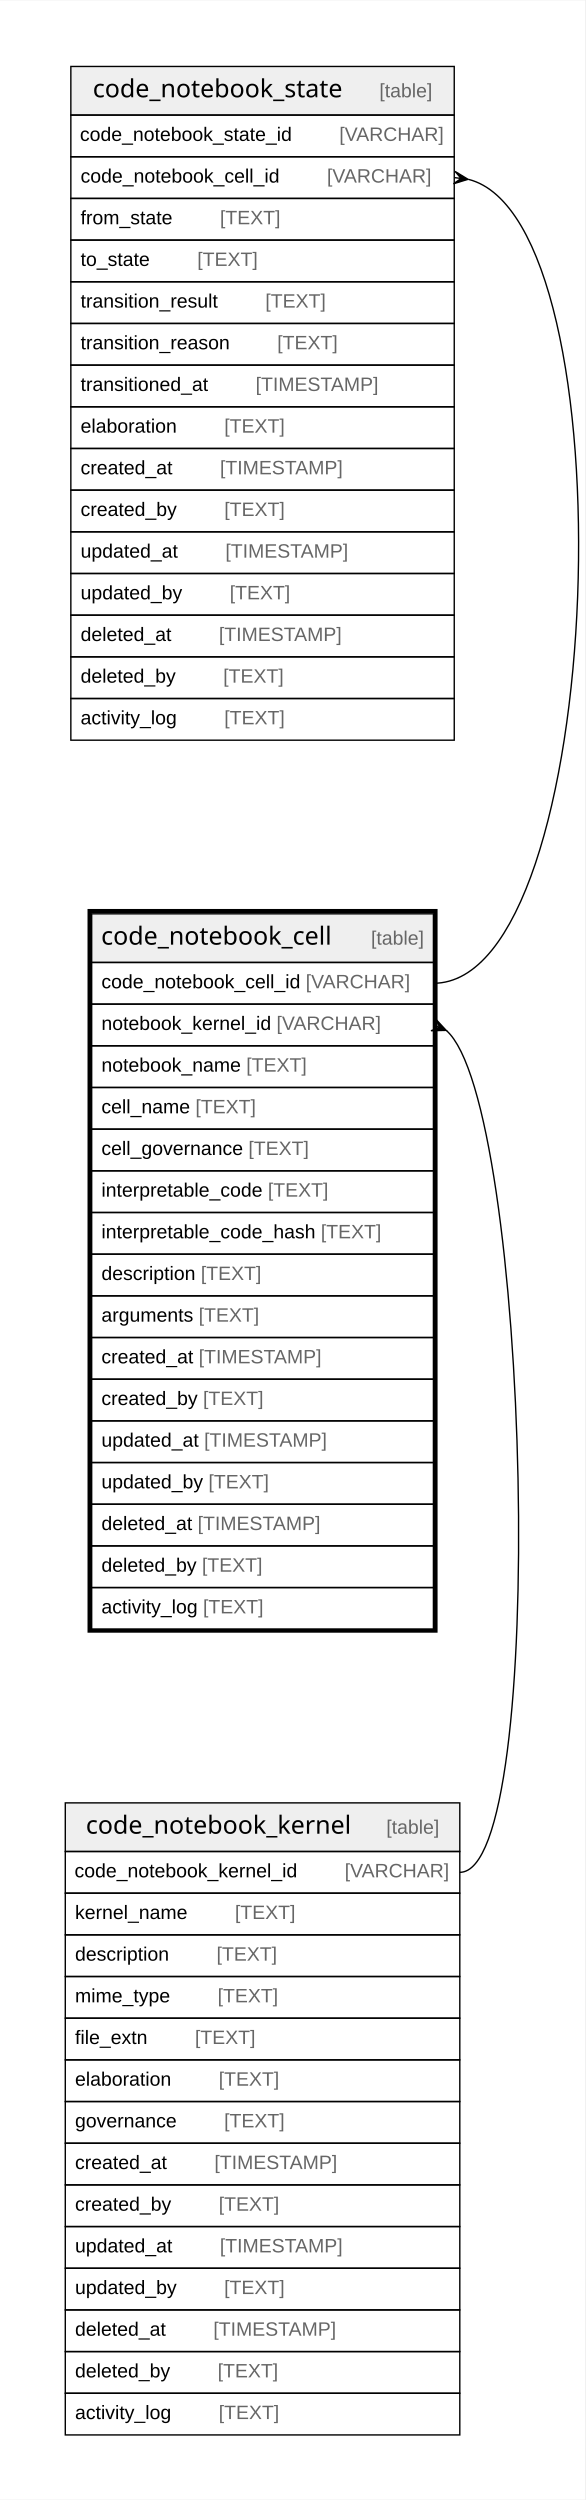
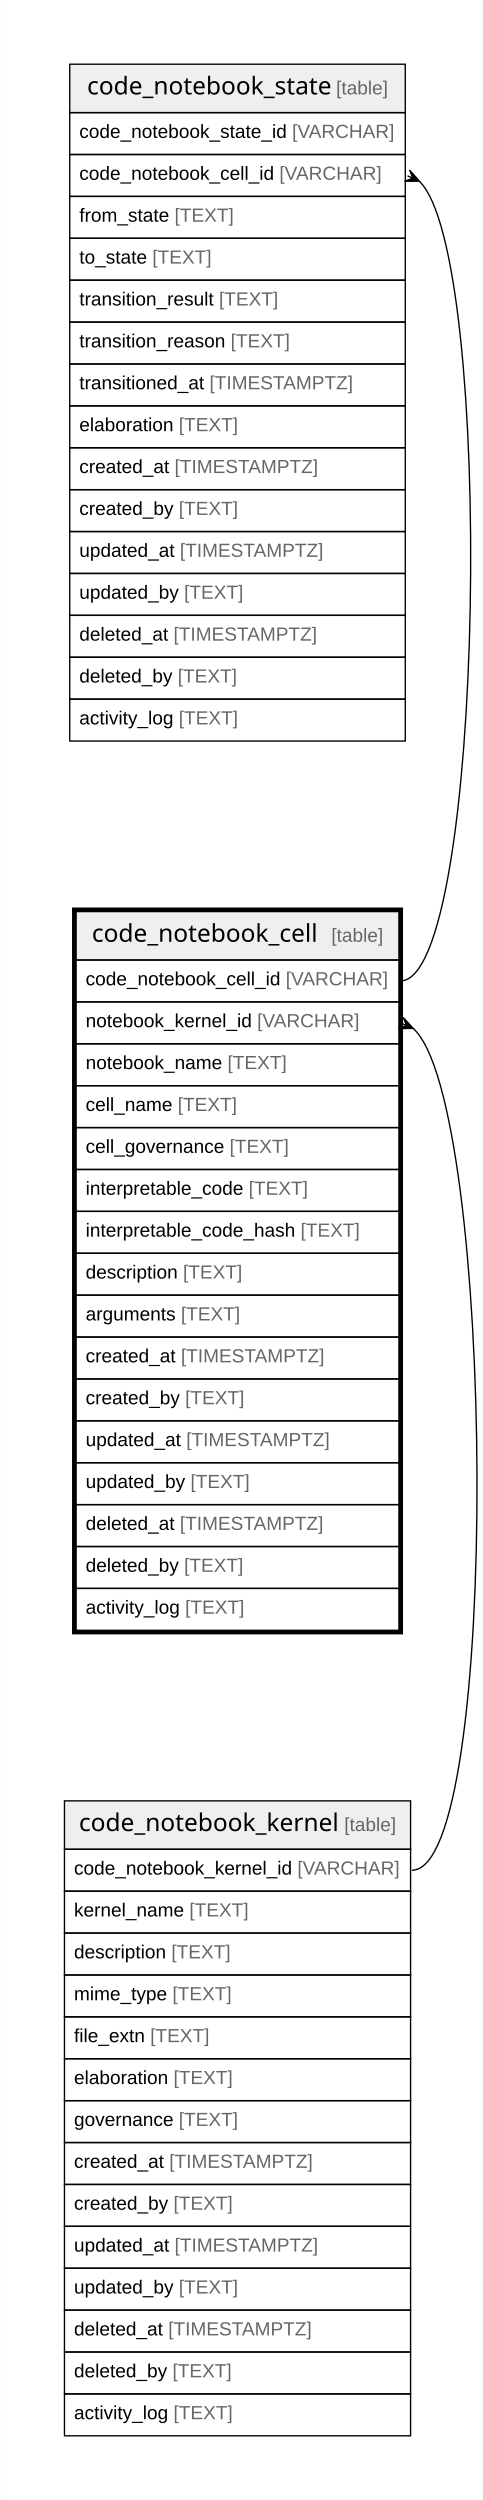
- <svg xmlns="http://www.w3.org/2000/svg" width="421pt" height="1799pt" viewBox="0.00 0.00 421.16 1799.00">
-   <g id="graph0" class="graph" transform="scale(1 1) rotate(0) translate(4 1795)">
-     <polygon fill="#ffffff" stroke="transparent" points="-4,4 -4,-1795 417.159,-1795 417.159,4 -4,4" />
+ <svg xmlns="http://www.w3.org/2000/svg" width="355pt" height="1838pt" viewBox="0.00 0.00 354.62 1838.00">
+   <g id="graph0" class="graph" transform="scale(1 1) rotate(0) translate(4 1834)">
+     <polygon fill="white" stroke="none" points="-4,4 -4,-1834 350.62,-1834 350.62,4 -4,4" />
    <g id="node1" class="node">
-       <polygon fill="#efefef" stroke="transparent" points="62,-1102.5 62,-1137.5 308,-1137.5 308,-1102.5 62,-1102.5" />
-       <polygon fill="none" stroke="#000000" points="62,-1102.5 62,-1137.5 308,-1137.5 308,-1102.5 62,-1102.5" />
-       <text text-anchor="start" x="68.802" y="-1115.3" font-family="Arial Bold" font-size="18.00" fill="#000000">code_notebook_cell</text>
-       <text text-anchor="start" x="228.867" y="-1115.3" font-family="Arial" font-size="14.00" fill="#000000">    </text>
-       <text text-anchor="start" x="263.072" y="-1115.3" font-family="Arial" font-size="14.00" fill="#666666">[table]</text>
-       <polygon fill="none" stroke="#000000" points="62,-1072.5 62,-1102.5 308,-1102.5 308,-1072.5 62,-1072.5" />
-       <text text-anchor="start" x="69" y="-1083.9" font-family="Arial" font-size="14.00" fill="#000000">code_notebook_cell_id </text>
-       <text text-anchor="start" x="216.057" y="-1083.9" font-family="Arial" font-size="14.00" fill="#666666">[VARCHAR]</text>
-       <polygon fill="none" stroke="#000000" points="62,-1042.5 62,-1072.5 308,-1072.5 308,-1042.5 62,-1042.5" />
-       <text text-anchor="start" x="69" y="-1053.9" font-family="Arial" font-size="14.00" fill="#000000">notebook_kernel_id </text>
-       <text text-anchor="start" x="195.046" y="-1053.9" font-family="Arial" font-size="14.00" fill="#666666">[VARCHAR]</text>
-       <polygon fill="none" stroke="#000000" points="62,-1012.5 62,-1042.5 308,-1042.5 308,-1012.5 62,-1012.5" />
-       <text text-anchor="start" x="69" y="-1023.9" font-family="Arial" font-size="14.00" fill="#000000">notebook_name </text>
-       <text text-anchor="start" x="173.268" y="-1023.9" font-family="Arial" font-size="14.00" fill="#666666">[TEXT]</text>
-       <polygon fill="none" stroke="#000000" points="62,-982.5 62,-1012.5 308,-1012.5 308,-982.5 62,-982.5" />
-       <text text-anchor="start" x="69" y="-993.9" font-family="Arial" font-size="14.00" fill="#000000">cell_name </text>
-       <text text-anchor="start" x="136.677" y="-993.9" font-family="Arial" font-size="14.00" fill="#666666">[TEXT]</text>
-       <polygon fill="none" stroke="#000000" points="62,-952.5 62,-982.5 308,-982.5 308,-952.5 62,-952.5" />
-       <text text-anchor="start" x="69" y="-963.9" font-family="Arial" font-size="14.00" fill="#000000">cell_governance </text>
-       <text text-anchor="start" x="174.808" y="-963.9" font-family="Arial" font-size="14.00" fill="#666666">[TEXT]</text>
-       <polygon fill="none" stroke="#000000" points="62,-922.5 62,-952.5 308,-952.5 308,-922.5 62,-922.5" />
-       <text text-anchor="start" x="69" y="-933.9" font-family="Arial" font-size="14.00" fill="#000000">interpretable_code </text>
-       <text text-anchor="start" x="188.815" y="-933.9" font-family="Arial" font-size="14.00" fill="#666666">[TEXT]</text>
-       <polygon fill="none" stroke="#000000" points="62,-892.5 62,-922.5 308,-922.5 308,-892.5 62,-892.5" />
-       <text text-anchor="start" x="69" y="-903.9" font-family="Arial" font-size="14.00" fill="#000000">interpretable_code_hash </text>
-       <text text-anchor="start" x="226.945" y="-903.9" font-family="Arial" font-size="14.00" fill="#666666">[TEXT]</text>
-       <polygon fill="none" stroke="#000000" points="62,-862.5 62,-892.5 308,-892.5 308,-862.5 62,-862.5" />
-       <text text-anchor="start" x="69" y="-873.9" font-family="Arial" font-size="14.00" fill="#000000">description </text>
-       <text text-anchor="start" x="140.568" y="-873.9" font-family="Arial" font-size="14.00" fill="#666666">[TEXT]</text>
-       <polygon fill="none" stroke="#000000" points="62,-832.5 62,-862.5 308,-862.5 308,-832.5 62,-832.5" />
-       <text text-anchor="start" x="69" y="-843.9" font-family="Arial" font-size="14.00" fill="#000000">arguments </text>
-       <text text-anchor="start" x="139.015" y="-843.9" font-family="Arial" font-size="14.00" fill="#666666">[TEXT]</text>
-       <polygon fill="none" stroke="#000000" points="62,-802.5 62,-832.5 308,-832.5 308,-802.5 62,-802.5" />
-       <text text-anchor="start" x="69" y="-813.9" font-family="Arial" font-size="14.00" fill="#000000">created_at </text>
-       <text text-anchor="start" x="139.028" y="-813.9" font-family="Arial" font-size="14.00" fill="#666666">[TIMESTAMP]</text>
-       <polygon fill="none" stroke="#000000" points="62,-772.5 62,-802.5 308,-802.5 308,-772.5 62,-772.5" />
-       <text text-anchor="start" x="69" y="-783.9" font-family="Arial" font-size="14.00" fill="#000000">created_by </text>
-       <text text-anchor="start" x="142.137" y="-783.9" font-family="Arial" font-size="14.00" fill="#666666">[TEXT]</text>
-       <polygon fill="none" stroke="#000000" points="62,-742.5 62,-772.5 308,-772.5 308,-742.5 62,-742.5" />
-       <text text-anchor="start" x="69" y="-753.9" font-family="Arial" font-size="14.00" fill="#000000">updated_at </text>
-       <text text-anchor="start" x="142.933" y="-753.9" font-family="Arial" font-size="14.00" fill="#666666">[TIMESTAMP]</text>
-       <polygon fill="none" stroke="#000000" points="62,-712.5 62,-742.5 308,-742.5 308,-712.5 62,-712.5" />
-       <text text-anchor="start" x="69" y="-723.9" font-family="Arial" font-size="14.00" fill="#000000">updated_by </text>
-       <text text-anchor="start" x="146.042" y="-723.9" font-family="Arial" font-size="14.00" fill="#666666">[TEXT]</text>
-       <polygon fill="none" stroke="#000000" points="62,-682.5 62,-712.5 308,-712.5 308,-682.5 62,-682.5" />
-       <text text-anchor="start" x="69" y="-693.9" font-family="Arial" font-size="14.00" fill="#000000">deleted_at </text>
-       <text text-anchor="start" x="138.257" y="-693.9" font-family="Arial" font-size="14.00" fill="#666666">[TIMESTAMP]</text>
-       <polygon fill="none" stroke="#000000" points="62,-652.5 62,-682.5 308,-682.5 308,-652.5 62,-652.5" />
-       <text text-anchor="start" x="69" y="-663.9" font-family="Arial" font-size="14.00" fill="#000000">deleted_by </text>
-       <text text-anchor="start" x="141.366" y="-663.9" font-family="Arial" font-size="14.00" fill="#666666">[TEXT]</text>
-       <polygon fill="none" stroke="#000000" points="62,-622.5 62,-652.5 308,-652.5 308,-622.5 62,-622.5" />
-       <text text-anchor="start" x="69" y="-633.9" font-family="Arial" font-size="14.00" fill="#000000">activity_log </text>
-       <text text-anchor="start" x="142.122" y="-633.9" font-family="Arial" font-size="14.00" fill="#666666">[TEXT]</text>
-       <polygon fill="none" stroke="#000000" stroke-width="3" points="60.5,-621.5 60.5,-1139.5 309.5,-1139.5 309.5,-621.5 60.5,-621.5" />
+       <polygon fill="#efefef" stroke="none" points="51.76,-1128.2 51.76,-1163.8 289.11,-1163.8 289.11,-1128.2 51.76,-1128.2" />
+       <polygon fill="none" stroke="black" points="51.76,-1128.2 51.76,-1163.8 289.11,-1163.8 289.11,-1128.2 51.76,-1128.2" />
+       <text text-anchor="start" x="63.34" y="-1141.6" font-family="Arial Bold" font-size="18.00">code_notebook_cell</text>
+       <text text-anchor="start" x="208.28" y="-1141.6" font-family="Arial" font-size="14.00">    </text>
+       <text text-anchor="start" x="239.4" y="-1141.6" font-family="Arial" font-size="14.00" fill="#666666">[table]</text>
+       <polygon fill="none" stroke="black" points="51.76,-1097.4 51.76,-1128.2 289.11,-1128.2 289.11,-1097.4 51.76,-1097.4" />
+       <text text-anchor="start" x="58.76" y="-1109.6" font-family="Arial" font-size="14.00">code_notebook_cell_id </text>
+       <text text-anchor="start" x="205.88" y="-1109.6" font-family="Arial" font-size="14.00" fill="#666666">[VARCHAR]</text>
+       <polygon fill="none" stroke="black" points="51.76,-1066.6 51.76,-1097.4 289.11,-1097.4 289.11,-1066.6 51.76,-1066.6" />
+       <text text-anchor="start" x="58.76" y="-1078.8" font-family="Arial" font-size="14.00">notebook_kernel_id </text>
+       <text text-anchor="start" x="184.86" y="-1078.8" font-family="Arial" font-size="14.00" fill="#666666">[VARCHAR]</text>
+       <polygon fill="none" stroke="black" points="51.76,-1035.8 51.76,-1066.6 289.11,-1066.6 289.11,-1035.8 51.76,-1035.8" />
+       <text text-anchor="start" x="58.76" y="-1048" font-family="Arial" font-size="14.00">notebook_name </text>
+       <text text-anchor="start" x="163.06" y="-1048" font-family="Arial" font-size="14.00" fill="#666666">[TEXT]</text>
+       <polygon fill="none" stroke="black" points="51.76,-1005 51.76,-1035.8 289.11,-1035.8 289.11,-1005 51.76,-1005" />
+       <text text-anchor="start" x="58.76" y="-1017.2" font-family="Arial" font-size="14.00">cell_name </text>
+       <text text-anchor="start" x="126.47" y="-1017.2" font-family="Arial" font-size="14.00" fill="#666666">[TEXT]</text>
+       <polygon fill="none" stroke="black" points="51.76,-974.2 51.76,-1005 289.11,-1005 289.11,-974.2 51.76,-974.2" />
+       <text text-anchor="start" x="58.76" y="-986.4" font-family="Arial" font-size="14.00">cell_governance </text>
+       <text text-anchor="start" x="164.61" y="-986.4" font-family="Arial" font-size="14.00" fill="#666666">[TEXT]</text>
+       <polygon fill="none" stroke="black" points="51.76,-943.4 51.76,-974.2 289.11,-974.2 289.11,-943.4 51.76,-943.4" />
+       <text text-anchor="start" x="58.76" y="-955.6" font-family="Arial" font-size="14.00">interpretable_code </text>
+       <text text-anchor="start" x="178.62" y="-955.6" font-family="Arial" font-size="14.00" fill="#666666">[TEXT]</text>
+       <polygon fill="none" stroke="black" points="51.76,-912.6 51.76,-943.4 289.11,-943.4 289.11,-912.6 51.76,-912.6" />
+       <text text-anchor="start" x="58.76" y="-924.8" font-family="Arial" font-size="14.00">interpretable_code_hash </text>
+       <text text-anchor="start" x="216.77" y="-924.8" font-family="Arial" font-size="14.00" fill="#666666">[TEXT]</text>
+       <polygon fill="none" stroke="black" points="51.76,-881.8 51.76,-912.6 289.11,-912.6 289.11,-881.8 51.76,-881.8" />
+       <text text-anchor="start" x="58.76" y="-894" font-family="Arial" font-size="14.00">description </text>
+       <text text-anchor="start" x="130.35" y="-894" font-family="Arial" font-size="14.00" fill="#666666">[TEXT]</text>
+       <polygon fill="none" stroke="black" points="51.76,-851 51.76,-881.8 289.11,-881.8 289.11,-851 51.76,-851" />
+       <text text-anchor="start" x="58.76" y="-863.2" font-family="Arial" font-size="14.00">arguments </text>
+       <text text-anchor="start" x="128.8" y="-863.2" font-family="Arial" font-size="14.00" fill="#666666">[TEXT]</text>
+       <polygon fill="none" stroke="black" points="51.76,-820.2 51.76,-851 289.11,-851 289.11,-820.2 51.76,-820.2" />
+       <text text-anchor="start" x="58.76" y="-832.4" font-family="Arial" font-size="14.00">created_at </text>
+       <text text-anchor="start" x="128.81" y="-832.4" font-family="Arial" font-size="14.00" fill="#666666">[TIMESTAMPTZ]</text>
+       <polygon fill="none" stroke="black" points="51.76,-789.4 51.76,-820.2 289.11,-820.2 289.11,-789.4 51.76,-789.4" />
+       <text text-anchor="start" x="58.76" y="-801.6" font-family="Arial" font-size="14.00">created_by </text>
+       <text text-anchor="start" x="131.92" y="-801.6" font-family="Arial" font-size="14.00" fill="#666666">[TEXT]</text>
+       <polygon fill="none" stroke="black" points="51.76,-758.6 51.76,-789.4 289.11,-789.4 289.11,-758.6 51.76,-758.6" />
+       <text text-anchor="start" x="58.76" y="-770.8" font-family="Arial" font-size="14.00">updated_at </text>
+       <text text-anchor="start" x="132.72" y="-770.8" font-family="Arial" font-size="14.00" fill="#666666">[TIMESTAMPTZ]</text>
+       <polygon fill="none" stroke="black" points="51.76,-727.8 51.76,-758.6 289.11,-758.6 289.11,-727.8 51.76,-727.8" />
+       <text text-anchor="start" x="58.76" y="-740" font-family="Arial" font-size="14.00">updated_by </text>
+       <text text-anchor="start" x="135.83" y="-740" font-family="Arial" font-size="14.00" fill="#666666">[TEXT]</text>
+       <polygon fill="none" stroke="black" points="51.76,-697 51.76,-727.8 289.11,-727.8 289.11,-697 51.76,-697" />
+       <text text-anchor="start" x="58.76" y="-709.2" font-family="Arial" font-size="14.00">deleted_at </text>
+       <text text-anchor="start" x="128.04" y="-709.2" font-family="Arial" font-size="14.00" fill="#666666">[TIMESTAMPTZ]</text>
+       <polygon fill="none" stroke="black" points="51.76,-666.2 51.76,-697 289.11,-697 289.11,-666.2 51.76,-666.2" />
+       <text text-anchor="start" x="58.76" y="-678.4" font-family="Arial" font-size="14.00">deleted_by </text>
+       <text text-anchor="start" x="131.15" y="-678.4" font-family="Arial" font-size="14.00" fill="#666666">[TEXT]</text>
+       <polygon fill="none" stroke="black" points="51.76,-635.4 51.76,-666.2 289.11,-666.2 289.11,-635.4 51.76,-635.4" />
+       <text text-anchor="start" x="58.76" y="-647.6" font-family="Arial" font-size="14.00">activity_log </text>
+       <text text-anchor="start" x="131.91" y="-647.6" font-family="Arial" font-size="14.00" fill="#666666">[TEXT]</text>
+       <polygon fill="none" stroke="black" stroke-width="3" points="50.26,-633.9 50.26,-1165.3 290.61,-1165.3 290.61,-633.9 50.26,-633.9" />
    </g>
    <g id="node3" class="node">
-       <polygon fill="#efefef" stroke="transparent" points="43,-462.5 43,-497.5 327,-497.5 327,-462.5 43,-462.5" />
-       <polygon fill="none" stroke="#000000" points="43,-462.5 43,-497.5 327,-497.5 327,-462.5 43,-462.5" />
-       <text text-anchor="start" x="57.797" y="-475.3" font-family="Arial Bold" font-size="18.00" fill="#000000">code_notebook_kernel</text>
-       <text text-anchor="start" x="239.872" y="-475.3" font-family="Arial" font-size="14.00" fill="#000000">    </text>
-       <text text-anchor="start" x="274.077" y="-475.3" font-family="Arial" font-size="14.00" fill="#666666">[table]</text>
-       <polygon fill="none" stroke="#000000" points="43,-432.5 43,-462.5 327,-462.5 327,-432.5 43,-432.5" />
-       <text text-anchor="start" x="49.646" y="-443.9" font-family="Arial" font-size="14.00" fill="#000000">code_notebook_kernel_id    </text>
-       <text text-anchor="start" x="244.137" y="-443.9" font-family="Arial" font-size="14.00" fill="#666666">[VARCHAR]</text>
-       <polygon fill="none" stroke="#000000" points="43,-402.5 43,-432.5 327,-432.5 327,-402.5 43,-402.5" />
-       <text text-anchor="start" x="50" y="-413.9" font-family="Arial" font-size="14.00" fill="#000000">kernel_name    </text>
-       <text text-anchor="start" x="165.111" y="-413.9" font-family="Arial" font-size="14.00" fill="#666666">[TEXT]</text>
-       <polygon fill="none" stroke="#000000" points="43,-372.5 43,-402.5 327,-402.5 327,-372.5 43,-372.5" />
-       <text text-anchor="start" x="50" y="-383.9" font-family="Arial" font-size="14.00" fill="#000000">description    </text>
-       <text text-anchor="start" x="151.882" y="-383.9" font-family="Arial" font-size="14.00" fill="#666666">[TEXT]</text>
-       <polygon fill="none" stroke="#000000" points="43,-342.5 43,-372.5 327,-372.5 327,-342.5 43,-342.5" />
-       <text text-anchor="start" x="50" y="-353.9" font-family="Arial" font-size="14.00" fill="#000000">mime_type    </text>
-       <text text-anchor="start" x="152.654" y="-353.9" font-family="Arial" font-size="14.00" fill="#666666">[TEXT]</text>
-       <polygon fill="none" stroke="#000000" points="43,-312.5 43,-342.5 327,-342.5 327,-312.5 43,-312.5" />
-       <text text-anchor="start" x="50" y="-323.9" font-family="Arial" font-size="14.00" fill="#000000">file_extn    </text>
-       <text text-anchor="start" x="136.33" y="-323.9" font-family="Arial" font-size="14.00" fill="#666666">[TEXT]</text>
-       <polygon fill="none" stroke="#000000" points="43,-282.5 43,-312.5 327,-312.5 327,-282.5 43,-282.5" />
-       <text text-anchor="start" x="50" y="-293.9" font-family="Arial" font-size="14.00" fill="#000000">elaboration    </text>
-       <text text-anchor="start" x="153.447" y="-293.9" font-family="Arial" font-size="14.00" fill="#666666">[TEXT]</text>
-       <polygon fill="none" stroke="#000000" points="43,-252.5 43,-282.5 327,-282.5 327,-252.5 43,-252.5" />
-       <text text-anchor="start" x="50" y="-263.9" font-family="Arial" font-size="14.00" fill="#000000">governance    </text>
-       <text text-anchor="start" x="157.344" y="-263.9" font-family="Arial" font-size="14.00" fill="#666666">[TEXT]</text>
-       <polygon fill="none" stroke="#000000" points="43,-222.5 43,-252.5 327,-252.5 327,-222.5 43,-222.5" />
-       <text text-anchor="start" x="50" y="-233.9" font-family="Arial" font-size="14.00" fill="#000000">created_at    </text>
-       <text text-anchor="start" x="150.342" y="-233.9" font-family="Arial" font-size="14.00" fill="#666666">[TIMESTAMP]</text>
-       <polygon fill="none" stroke="#000000" points="43,-192.5 43,-222.5 327,-222.5 327,-192.5 43,-192.5" />
-       <text text-anchor="start" x="50" y="-203.9" font-family="Arial" font-size="14.00" fill="#000000">created_by    </text>
-       <text text-anchor="start" x="153.452" y="-203.9" font-family="Arial" font-size="14.00" fill="#666666">[TEXT]</text>
-       <polygon fill="none" stroke="#000000" points="43,-162.5 43,-192.5 327,-192.5 327,-162.5 43,-162.5" />
-       <text text-anchor="start" x="50" y="-173.9" font-family="Arial" font-size="14.00" fill="#000000">updated_at    </text>
-       <text text-anchor="start" x="154.247" y="-173.9" font-family="Arial" font-size="14.00" fill="#666666">[TIMESTAMP]</text>
-       <polygon fill="none" stroke="#000000" points="43,-132.5 43,-162.5 327,-162.5 327,-132.5 43,-132.5" />
-       <text text-anchor="start" x="50" y="-143.9" font-family="Arial" font-size="14.00" fill="#000000">updated_by    </text>
-       <text text-anchor="start" x="157.356" y="-143.9" font-family="Arial" font-size="14.00" fill="#666666">[TEXT]</text>
-       <polygon fill="none" stroke="#000000" points="43,-102.5 43,-132.5 327,-132.5 327,-102.5 43,-102.5" />
-       <text text-anchor="start" x="50" y="-113.9" font-family="Arial" font-size="14.00" fill="#000000">deleted_at    </text>
-       <text text-anchor="start" x="149.571" y="-113.9" font-family="Arial" font-size="14.00" fill="#666666">[TIMESTAMP]</text>
-       <polygon fill="none" stroke="#000000" points="43,-72.5 43,-102.5 327,-102.5 327,-72.5 43,-72.5" />
-       <text text-anchor="start" x="50" y="-83.9" font-family="Arial" font-size="14.00" fill="#000000">deleted_by    </text>
-       <text text-anchor="start" x="152.68" y="-83.9" font-family="Arial" font-size="14.00" fill="#666666">[TEXT]</text>
-       <polygon fill="none" stroke="#000000" points="43,-42.5 43,-72.5 327,-72.5 327,-42.5 43,-42.5" />
-       <text text-anchor="start" x="50" y="-53.9" font-family="Arial" font-size="14.00" fill="#000000">activity_log    </text>
-       <text text-anchor="start" x="153.436" y="-53.9" font-family="Arial" font-size="14.00" fill="#666666">[TEXT]</text>
+       <polygon fill="#efefef" stroke="none" points="43.2,-474.4 43.2,-510 297.67,-510 297.67,-474.4 43.2,-474.4" />
+       <polygon fill="none" stroke="black" points="43.2,-474.4 43.2,-510 297.67,-510 297.67,-474.4 43.2,-474.4" />
+       <text text-anchor="start" x="53.84" y="-487.8" font-family="Arial Bold" font-size="18.00">code_notebook_kernel</text>
+       <text text-anchor="start" x="217.78" y="-487.8" font-family="Arial" font-size="14.00">    </text>
+       <text text-anchor="start" x="248.9" y="-487.8" font-family="Arial" font-size="14.00" fill="#666666">[table]</text>
+       <polygon fill="none" stroke="black" points="43.2,-443.6 43.2,-474.4 297.67,-474.4 297.67,-443.6 43.2,-443.6" />
+       <text text-anchor="start" x="50.2" y="-455.8" font-family="Arial" font-size="14.00">code_notebook_kernel_id </text>
+       <text text-anchor="start" x="214.44" y="-455.8" font-family="Arial" font-size="14.00" fill="#666666">[VARCHAR]</text>
+       <polygon fill="none" stroke="black" points="43.2,-412.8 43.2,-443.6 297.67,-443.6 297.67,-412.8 43.2,-412.8" />
+       <text text-anchor="start" x="50.2" y="-425" font-family="Arial" font-size="14.00">kernel_name </text>
+       <text text-anchor="start" x="135.03" y="-425" font-family="Arial" font-size="14.00" fill="#666666">[TEXT]</text>
+       <polygon fill="none" stroke="black" points="43.2,-382 43.2,-412.8 297.67,-412.8 297.67,-382 43.2,-382" />
+       <text text-anchor="start" x="50.2" y="-394.2" font-family="Arial" font-size="14.00">description </text>
+       <text text-anchor="start" x="121.79" y="-394.2" font-family="Arial" font-size="14.00" fill="#666666">[TEXT]</text>
+       <polygon fill="none" stroke="black" points="43.2,-351.2 43.2,-382 297.67,-382 297.67,-351.2 43.2,-351.2" />
+       <text text-anchor="start" x="50.2" y="-363.4" font-family="Arial" font-size="14.00">mime_type </text>
+       <text text-anchor="start" x="122.56" y="-363.4" font-family="Arial" font-size="14.00" fill="#666666">[TEXT]</text>
+       <polygon fill="none" stroke="black" points="43.2,-320.4 43.2,-351.2 297.67,-351.2 297.67,-320.4 43.2,-320.4" />
+       <text text-anchor="start" x="50.2" y="-332.6" font-family="Arial" font-size="14.00">file_extn </text>
+       <text text-anchor="start" x="106.23" y="-332.6" font-family="Arial" font-size="14.00" fill="#666666">[TEXT]</text>
+       <polygon fill="none" stroke="black" points="43.2,-289.6 43.2,-320.4 297.67,-320.4 297.67,-289.6 43.2,-289.6" />
+       <text text-anchor="start" x="50.2" y="-301.8" font-family="Arial" font-size="14.00">elaboration </text>
+       <text text-anchor="start" x="123.37" y="-301.8" font-family="Arial" font-size="14.00" fill="#666666">[TEXT]</text>
+       <polygon fill="none" stroke="black" points="43.2,-258.8 43.2,-289.6 297.67,-289.6 297.67,-258.8 43.2,-258.8" />
+       <text text-anchor="start" x="50.2" y="-271" font-family="Arial" font-size="14.00">governance </text>
+       <text text-anchor="start" x="127.25" y="-271" font-family="Arial" font-size="14.00" fill="#666666">[TEXT]</text>
+       <polygon fill="none" stroke="black" points="43.2,-228 43.2,-258.8 297.67,-258.8 297.67,-228 43.2,-228" />
+       <text text-anchor="start" x="50.2" y="-240.2" font-family="Arial" font-size="14.00">created_at </text>
+       <text text-anchor="start" x="120.25" y="-240.2" font-family="Arial" font-size="14.00" fill="#666666">[TIMESTAMPTZ]</text>
+       <polygon fill="none" stroke="black" points="43.2,-197.2 43.2,-228 297.67,-228 297.67,-197.2 43.2,-197.2" />
+       <text text-anchor="start" x="50.2" y="-209.4" font-family="Arial" font-size="14.00">created_by </text>
+       <text text-anchor="start" x="123.36" y="-209.4" font-family="Arial" font-size="14.00" fill="#666666">[TEXT]</text>
+       <polygon fill="none" stroke="black" points="43.2,-166.4 43.2,-197.2 297.67,-197.2 297.67,-166.4 43.2,-166.4" />
+       <text text-anchor="start" x="50.2" y="-178.6" font-family="Arial" font-size="14.00">updated_at </text>
+       <text text-anchor="start" x="124.16" y="-178.6" font-family="Arial" font-size="14.00" fill="#666666">[TIMESTAMPTZ]</text>
+       <polygon fill="none" stroke="black" points="43.2,-135.6 43.2,-166.4 297.67,-166.4 297.67,-135.6 43.2,-135.6" />
+       <text text-anchor="start" x="50.2" y="-147.8" font-family="Arial" font-size="14.00">updated_by </text>
+       <text text-anchor="start" x="127.27" y="-147.8" font-family="Arial" font-size="14.00" fill="#666666">[TEXT]</text>
+       <polygon fill="none" stroke="black" points="43.2,-104.8 43.2,-135.6 297.67,-135.6 297.67,-104.8 43.2,-104.8" />
+       <text text-anchor="start" x="50.2" y="-117" font-family="Arial" font-size="14.00">deleted_at </text>
+       <text text-anchor="start" x="119.48" y="-117" font-family="Arial" font-size="14.00" fill="#666666">[TIMESTAMPTZ]</text>
+       <polygon fill="none" stroke="black" points="43.2,-74 43.2,-104.8 297.67,-104.8 297.67,-74 43.2,-74" />
+       <text text-anchor="start" x="50.2" y="-86.2" font-family="Arial" font-size="14.00">deleted_by </text>
+       <text text-anchor="start" x="122.59" y="-86.2" font-family="Arial" font-size="14.00" fill="#666666">[TEXT]</text>
+       <polygon fill="none" stroke="black" points="43.2,-43.2 43.2,-74 297.67,-74 297.67,-43.2 43.2,-43.2" />
+       <text text-anchor="start" x="50.2" y="-55.4" font-family="Arial" font-size="14.00">activity_log </text>
+       <text text-anchor="start" x="123.34" y="-55.4" font-family="Arial" font-size="14.00" fill="#666666">[TEXT]</text>
    </g>
    <g id="edge2" class="edge">
-       <path fill="none" stroke="#000000" d="M317.21,-1053.605C377.401,-1001.653 391.632,-447.5 327,-447.5" />
-       <polygon fill="#000000" stroke="#000000" points="317.21,-1053.605 306.247,-1053.355 312.605,-1055.552 308,-1057.5 308,-1057.5 308,-1057.5 312.605,-1055.552 309.753,-1061.645 317.21,-1053.605 317.21,-1053.605" />
+       <path fill="none" stroke="black" d="M299.45,-1078.02C359.97,-1024.96 364.66,-459 298.67,-459" />
+       <polygon fill="black" stroke="black" points="299.62,-1077.95 288.66,-1077.73 294.71,-1080.04 290.73,-1081.74 290.73,-1081.74 290.73,-1081.74 294.71,-1080.04 292.18,-1086.01 299.62,-1077.95" />
    </g>
    <g id="node2" class="node">
-       <polygon fill="#efefef" stroke="transparent" points="47,-1712.5 47,-1747.5 323,-1747.5 323,-1712.5 47,-1712.5" />
-       <polygon fill="none" stroke="#000000" points="47,-1712.5 47,-1747.5 323,-1747.5 323,-1712.5 47,-1712.5" />
-       <text text-anchor="start" x="62.791" y="-1725.3" font-family="Arial Bold" font-size="18.00" fill="#000000">code_notebook_state</text>
-       <text text-anchor="start" x="234.878" y="-1725.3" font-family="Arial" font-size="14.00" fill="#000000">    </text>
-       <text text-anchor="start" x="269.083" y="-1725.3" font-family="Arial" font-size="14.00" fill="#666666">[table]</text>
-       <polygon fill="none" stroke="#000000" points="47,-1682.5 47,-1712.5 323,-1712.5 323,-1682.5 47,-1682.5" />
-       <text text-anchor="start" x="53.53" y="-1693.9" font-family="Arial" font-size="14.00" fill="#000000">code_notebook_state_id    </text>
-       <text text-anchor="start" x="240.252" y="-1693.9" font-family="Arial" font-size="14.00" fill="#666666">[VARCHAR]</text>
-       <polygon fill="none" stroke="#000000" points="47,-1652.5 47,-1682.5 323,-1682.5 323,-1652.5 47,-1652.5" />
-       <text text-anchor="start" x="54" y="-1663.9" font-family="Arial" font-size="14.00" fill="#000000">code_notebook_cell_id    </text>
-       <text text-anchor="start" x="231.372" y="-1663.9" font-family="Arial" font-size="14.00" fill="#666666">[VARCHAR]</text>
-       <polygon fill="none" stroke="#000000" points="47,-1622.5 47,-1652.5 323,-1652.5 323,-1622.5 47,-1622.5" />
-       <text text-anchor="start" x="54" y="-1633.9" font-family="Arial" font-size="14.00" fill="#000000">from_state    </text>
-       <text text-anchor="start" x="154.328" y="-1633.9" font-family="Arial" font-size="14.00" fill="#666666">[TEXT]</text>
-       <polygon fill="none" stroke="#000000" points="47,-1592.5 47,-1622.5 323,-1622.5 323,-1592.5 47,-1592.5" />
-       <text text-anchor="start" x="54" y="-1603.9" font-family="Arial" font-size="14.00" fill="#000000">to_state    </text>
-       <text text-anchor="start" x="138.007" y="-1603.9" font-family="Arial" font-size="14.00" fill="#666666">[TEXT]</text>
-       <polygon fill="none" stroke="#000000" points="47,-1562.5 47,-1592.5 323,-1592.5 323,-1562.5 47,-1562.5" />
-       <text text-anchor="start" x="54" y="-1573.9" font-family="Arial" font-size="14.00" fill="#000000">transition_result    </text>
-       <text text-anchor="start" x="186.996" y="-1573.9" font-family="Arial" font-size="14.00" fill="#666666">[TEXT]</text>
-       <polygon fill="none" stroke="#000000" points="47,-1532.5 47,-1562.5 323,-1562.5 323,-1532.5 47,-1532.5" />
-       <text text-anchor="start" x="54" y="-1543.9" font-family="Arial" font-size="14.00" fill="#000000">transition_reason    </text>
-       <text text-anchor="start" x="195.564" y="-1543.9" font-family="Arial" font-size="14.00" fill="#666666">[TEXT]</text>
-       <polygon fill="none" stroke="#000000" points="47,-1502.5 47,-1532.5 323,-1532.5 323,-1502.5 47,-1502.5" />
-       <text text-anchor="start" x="54" y="-1513.9" font-family="Arial" font-size="14.00" fill="#000000">transitioned_at    </text>
-       <text text-anchor="start" x="180.011" y="-1513.9" font-family="Arial" font-size="14.00" fill="#666666">[TIMESTAMP]</text>
-       <polygon fill="none" stroke="#000000" points="47,-1472.5 47,-1502.5 323,-1502.5 323,-1472.5 47,-1472.5" />
-       <text text-anchor="start" x="54" y="-1483.9" font-family="Arial" font-size="14.00" fill="#000000">elaboration    </text>
-       <text text-anchor="start" x="157.447" y="-1483.9" font-family="Arial" font-size="14.00" fill="#666666">[TEXT]</text>
-       <polygon fill="none" stroke="#000000" points="47,-1442.5 47,-1472.5 323,-1472.5 323,-1442.5 47,-1442.5" />
-       <text text-anchor="start" x="54" y="-1453.9" font-family="Arial" font-size="14.00" fill="#000000">created_at    </text>
-       <text text-anchor="start" x="154.342" y="-1453.9" font-family="Arial" font-size="14.00" fill="#666666">[TIMESTAMP]</text>
-       <polygon fill="none" stroke="#000000" points="47,-1412.5 47,-1442.5 323,-1442.5 323,-1412.5 47,-1412.5" />
-       <text text-anchor="start" x="54" y="-1423.9" font-family="Arial" font-size="14.00" fill="#000000">created_by    </text>
-       <text text-anchor="start" x="157.452" y="-1423.9" font-family="Arial" font-size="14.00" fill="#666666">[TEXT]</text>
-       <polygon fill="none" stroke="#000000" points="47,-1382.5 47,-1412.5 323,-1412.5 323,-1382.5 47,-1382.5" />
-       <text text-anchor="start" x="54" y="-1393.9" font-family="Arial" font-size="14.00" fill="#000000">updated_at    </text>
-       <text text-anchor="start" x="158.247" y="-1393.9" font-family="Arial" font-size="14.00" fill="#666666">[TIMESTAMP]</text>
-       <polygon fill="none" stroke="#000000" points="47,-1352.5 47,-1382.5 323,-1382.5 323,-1352.5 47,-1352.5" />
-       <text text-anchor="start" x="54" y="-1363.9" font-family="Arial" font-size="14.00" fill="#000000">updated_by    </text>
-       <text text-anchor="start" x="161.356" y="-1363.9" font-family="Arial" font-size="14.00" fill="#666666">[TEXT]</text>
-       <polygon fill="none" stroke="#000000" points="47,-1322.5 47,-1352.5 323,-1352.5 323,-1322.5 47,-1322.5" />
-       <text text-anchor="start" x="54" y="-1333.9" font-family="Arial" font-size="14.00" fill="#000000">deleted_at    </text>
-       <text text-anchor="start" x="153.571" y="-1333.9" font-family="Arial" font-size="14.00" fill="#666666">[TIMESTAMP]</text>
-       <polygon fill="none" stroke="#000000" points="47,-1292.5 47,-1322.5 323,-1322.5 323,-1292.5 47,-1292.5" />
-       <text text-anchor="start" x="54" y="-1303.9" font-family="Arial" font-size="14.00" fill="#000000">deleted_by    </text>
-       <text text-anchor="start" x="156.68" y="-1303.9" font-family="Arial" font-size="14.00" fill="#666666">[TEXT]</text>
-       <polygon fill="none" stroke="#000000" points="47,-1262.5 47,-1292.5 323,-1292.5 323,-1262.5 47,-1262.5" />
-       <text text-anchor="start" x="54" y="-1273.9" font-family="Arial" font-size="14.00" fill="#000000">activity_log    </text>
-       <text text-anchor="start" x="157.436" y="-1273.9" font-family="Arial" font-size="14.00" fill="#666666">[TEXT]</text>
+       <polygon fill="#efefef" stroke="none" points="47.09,-1751.2 47.09,-1786.8 293.78,-1786.8 293.78,-1751.2 47.09,-1751.2" />
+       <polygon fill="none" stroke="black" points="47.09,-1751.2 47.09,-1786.8 293.78,-1786.8 293.78,-1751.2 47.09,-1751.2" />
+       <text text-anchor="start" x="59.83" y="-1764.6" font-family="Arial Bold" font-size="18.00">code_notebook_state</text>
+       <text text-anchor="start" x="211.79" y="-1764.6" font-family="Arial" font-size="14.00">    </text>
+       <text text-anchor="start" x="242.9" y="-1764.6" font-family="Arial" font-size="14.00" fill="#666666">[table]</text>
+       <polygon fill="none" stroke="black" points="47.09,-1720.4 47.09,-1751.2 293.78,-1751.2 293.78,-1720.4 47.09,-1720.4" />
+       <text text-anchor="start" x="54.09" y="-1732.6" font-family="Arial" font-size="14.00">code_notebook_state_id </text>
+       <text text-anchor="start" x="210.55" y="-1732.6" font-family="Arial" font-size="14.00" fill="#666666">[VARCHAR]</text>
+       <polygon fill="none" stroke="black" points="47.09,-1689.6 47.09,-1720.4 293.78,-1720.4 293.78,-1689.6 47.09,-1689.6" />
+       <text text-anchor="start" x="54.09" y="-1701.8" font-family="Arial" font-size="14.00">code_notebook_cell_id </text>
+       <text text-anchor="start" x="201.21" y="-1701.8" font-family="Arial" font-size="14.00" fill="#666666">[VARCHAR]</text>
+       <polygon fill="none" stroke="black" points="47.09,-1658.8 47.09,-1689.6 293.78,-1689.6 293.78,-1658.8 47.09,-1658.8" />
+       <text text-anchor="start" x="54.09" y="-1671" font-family="Arial" font-size="14.00">from_state </text>
+       <text text-anchor="start" x="124.12" y="-1671" font-family="Arial" font-size="14.00" fill="#666666">[TEXT]</text>
+       <polygon fill="none" stroke="black" points="47.09,-1628 47.09,-1658.8 293.78,-1658.8 293.78,-1628 47.09,-1628" />
+       <text text-anchor="start" x="54.09" y="-1640.2" font-family="Arial" font-size="14.00">to_state </text>
+       <text text-anchor="start" x="107.79" y="-1640.2" font-family="Arial" font-size="14.00" fill="#666666">[TEXT]</text>
+       <polygon fill="none" stroke="black" points="47.09,-1597.2 47.09,-1628 293.78,-1628 293.78,-1597.2 47.09,-1597.2" />
+       <text text-anchor="start" x="54.09" y="-1609.4" font-family="Arial" font-size="14.00">transition_result </text>
+       <text text-anchor="start" x="156.81" y="-1609.4" font-family="Arial" font-size="14.00" fill="#666666">[TEXT]</text>
+       <polygon fill="none" stroke="black" points="47.09,-1566.4 47.09,-1597.2 293.78,-1597.2 293.78,-1566.4 47.09,-1566.4" />
+       <text text-anchor="start" x="54.09" y="-1578.6" font-family="Arial" font-size="14.00">transition_reason </text>
+       <text text-anchor="start" x="165.38" y="-1578.6" font-family="Arial" font-size="14.00" fill="#666666">[TEXT]</text>
+       <polygon fill="none" stroke="black" points="47.09,-1535.6 47.09,-1566.4 293.78,-1566.4 293.78,-1535.6 47.09,-1535.6" />
+       <text text-anchor="start" x="54.09" y="-1547.8" font-family="Arial" font-size="14.00">transitioned_at </text>
+       <text text-anchor="start" x="149.82" y="-1547.8" font-family="Arial" font-size="14.00" fill="#666666">[TIMESTAMPTZ]</text>
+       <polygon fill="none" stroke="black" points="47.09,-1504.8 47.09,-1535.6 293.78,-1535.6 293.78,-1504.8 47.09,-1504.8" />
+       <text text-anchor="start" x="54.09" y="-1517" font-family="Arial" font-size="14.00">elaboration </text>
+       <text text-anchor="start" x="127.25" y="-1517" font-family="Arial" font-size="14.00" fill="#666666">[TEXT]</text>
+       <polygon fill="none" stroke="black" points="47.09,-1474 47.09,-1504.8 293.78,-1504.8 293.78,-1474 47.09,-1474" />
+       <text text-anchor="start" x="54.09" y="-1486.2" font-family="Arial" font-size="14.00">created_at </text>
+       <text text-anchor="start" x="124.14" y="-1486.2" font-family="Arial" font-size="14.00" fill="#666666">[TIMESTAMPTZ]</text>
+       <polygon fill="none" stroke="black" points="47.09,-1443.2 47.09,-1474 293.78,-1474 293.78,-1443.2 47.09,-1443.2" />
+       <text text-anchor="start" x="54.09" y="-1455.4" font-family="Arial" font-size="14.00">created_by </text>
+       <text text-anchor="start" x="127.25" y="-1455.4" font-family="Arial" font-size="14.00" fill="#666666">[TEXT]</text>
+       <polygon fill="none" stroke="black" points="47.09,-1412.4 47.09,-1443.2 293.78,-1443.2 293.78,-1412.4 47.09,-1412.4" />
+       <text text-anchor="start" x="54.09" y="-1424.6" font-family="Arial" font-size="14.00">updated_at </text>
+       <text text-anchor="start" x="128.05" y="-1424.6" font-family="Arial" font-size="14.00" fill="#666666">[TIMESTAMPTZ]</text>
+       <polygon fill="none" stroke="black" points="47.09,-1381.6 47.09,-1412.4 293.78,-1412.4 293.78,-1381.6 47.09,-1381.6" />
+       <text text-anchor="start" x="54.09" y="-1393.8" font-family="Arial" font-size="14.00">updated_by </text>
+       <text text-anchor="start" x="131.16" y="-1393.8" font-family="Arial" font-size="14.00" fill="#666666">[TEXT]</text>
+       <polygon fill="none" stroke="black" points="47.09,-1350.8 47.09,-1381.6 293.78,-1381.6 293.78,-1350.8 47.09,-1350.8" />
+       <text text-anchor="start" x="54.09" y="-1363" font-family="Arial" font-size="14.00">deleted_at </text>
+       <text text-anchor="start" x="123.37" y="-1363" font-family="Arial" font-size="14.00" fill="#666666">[TIMESTAMPTZ]</text>
+       <polygon fill="none" stroke="black" points="47.09,-1320 47.09,-1350.8 293.78,-1350.8 293.78,-1320 47.09,-1320" />
+       <text text-anchor="start" x="54.09" y="-1332.2" font-family="Arial" font-size="14.00">deleted_by </text>
+       <text text-anchor="start" x="126.48" y="-1332.2" font-family="Arial" font-size="14.00" fill="#666666">[TEXT]</text>
+       <polygon fill="none" stroke="black" points="47.09,-1289.2 47.09,-1320 293.78,-1320 293.78,-1289.2 47.09,-1289.2" />
+       <text text-anchor="start" x="54.09" y="-1301.4" font-family="Arial" font-size="14.00">activity_log </text>
+       <text text-anchor="start" x="127.23" y="-1301.4" font-family="Arial" font-size="14.00" fill="#666666">[TEXT]</text>
    </g>
    <g id="edge1" class="edge">
-       <path fill="none" stroke="#000000" d="M333.254,-1666.223C451.026,-1636.215 433.406,-1087.5 308,-1087.5" />
-       <polygon fill="#000000" stroke="#000000" points="332.923,-1666.264 322.444,-1663.034 327.962,-1666.882 323,-1667.5 323,-1667.5 323,-1667.5 327.962,-1666.882 323.556,-1671.966 332.923,-1666.264 332.923,-1666.264" />
+       <path fill="none" stroke="black" d="M303.92,-1700.9C359.98,-1648.58 352.7,-1112.8 290.11,-1112.8" />
+       <polygon fill="black" stroke="black" points="304.21,-1700.77 293.25,-1700.76 299.35,-1702.95 295.4,-1704.73 295.4,-1704.73 295.4,-1704.73 299.35,-1702.95 296.93,-1708.97 304.21,-1700.77" />
    </g>
  </g>
</svg>
